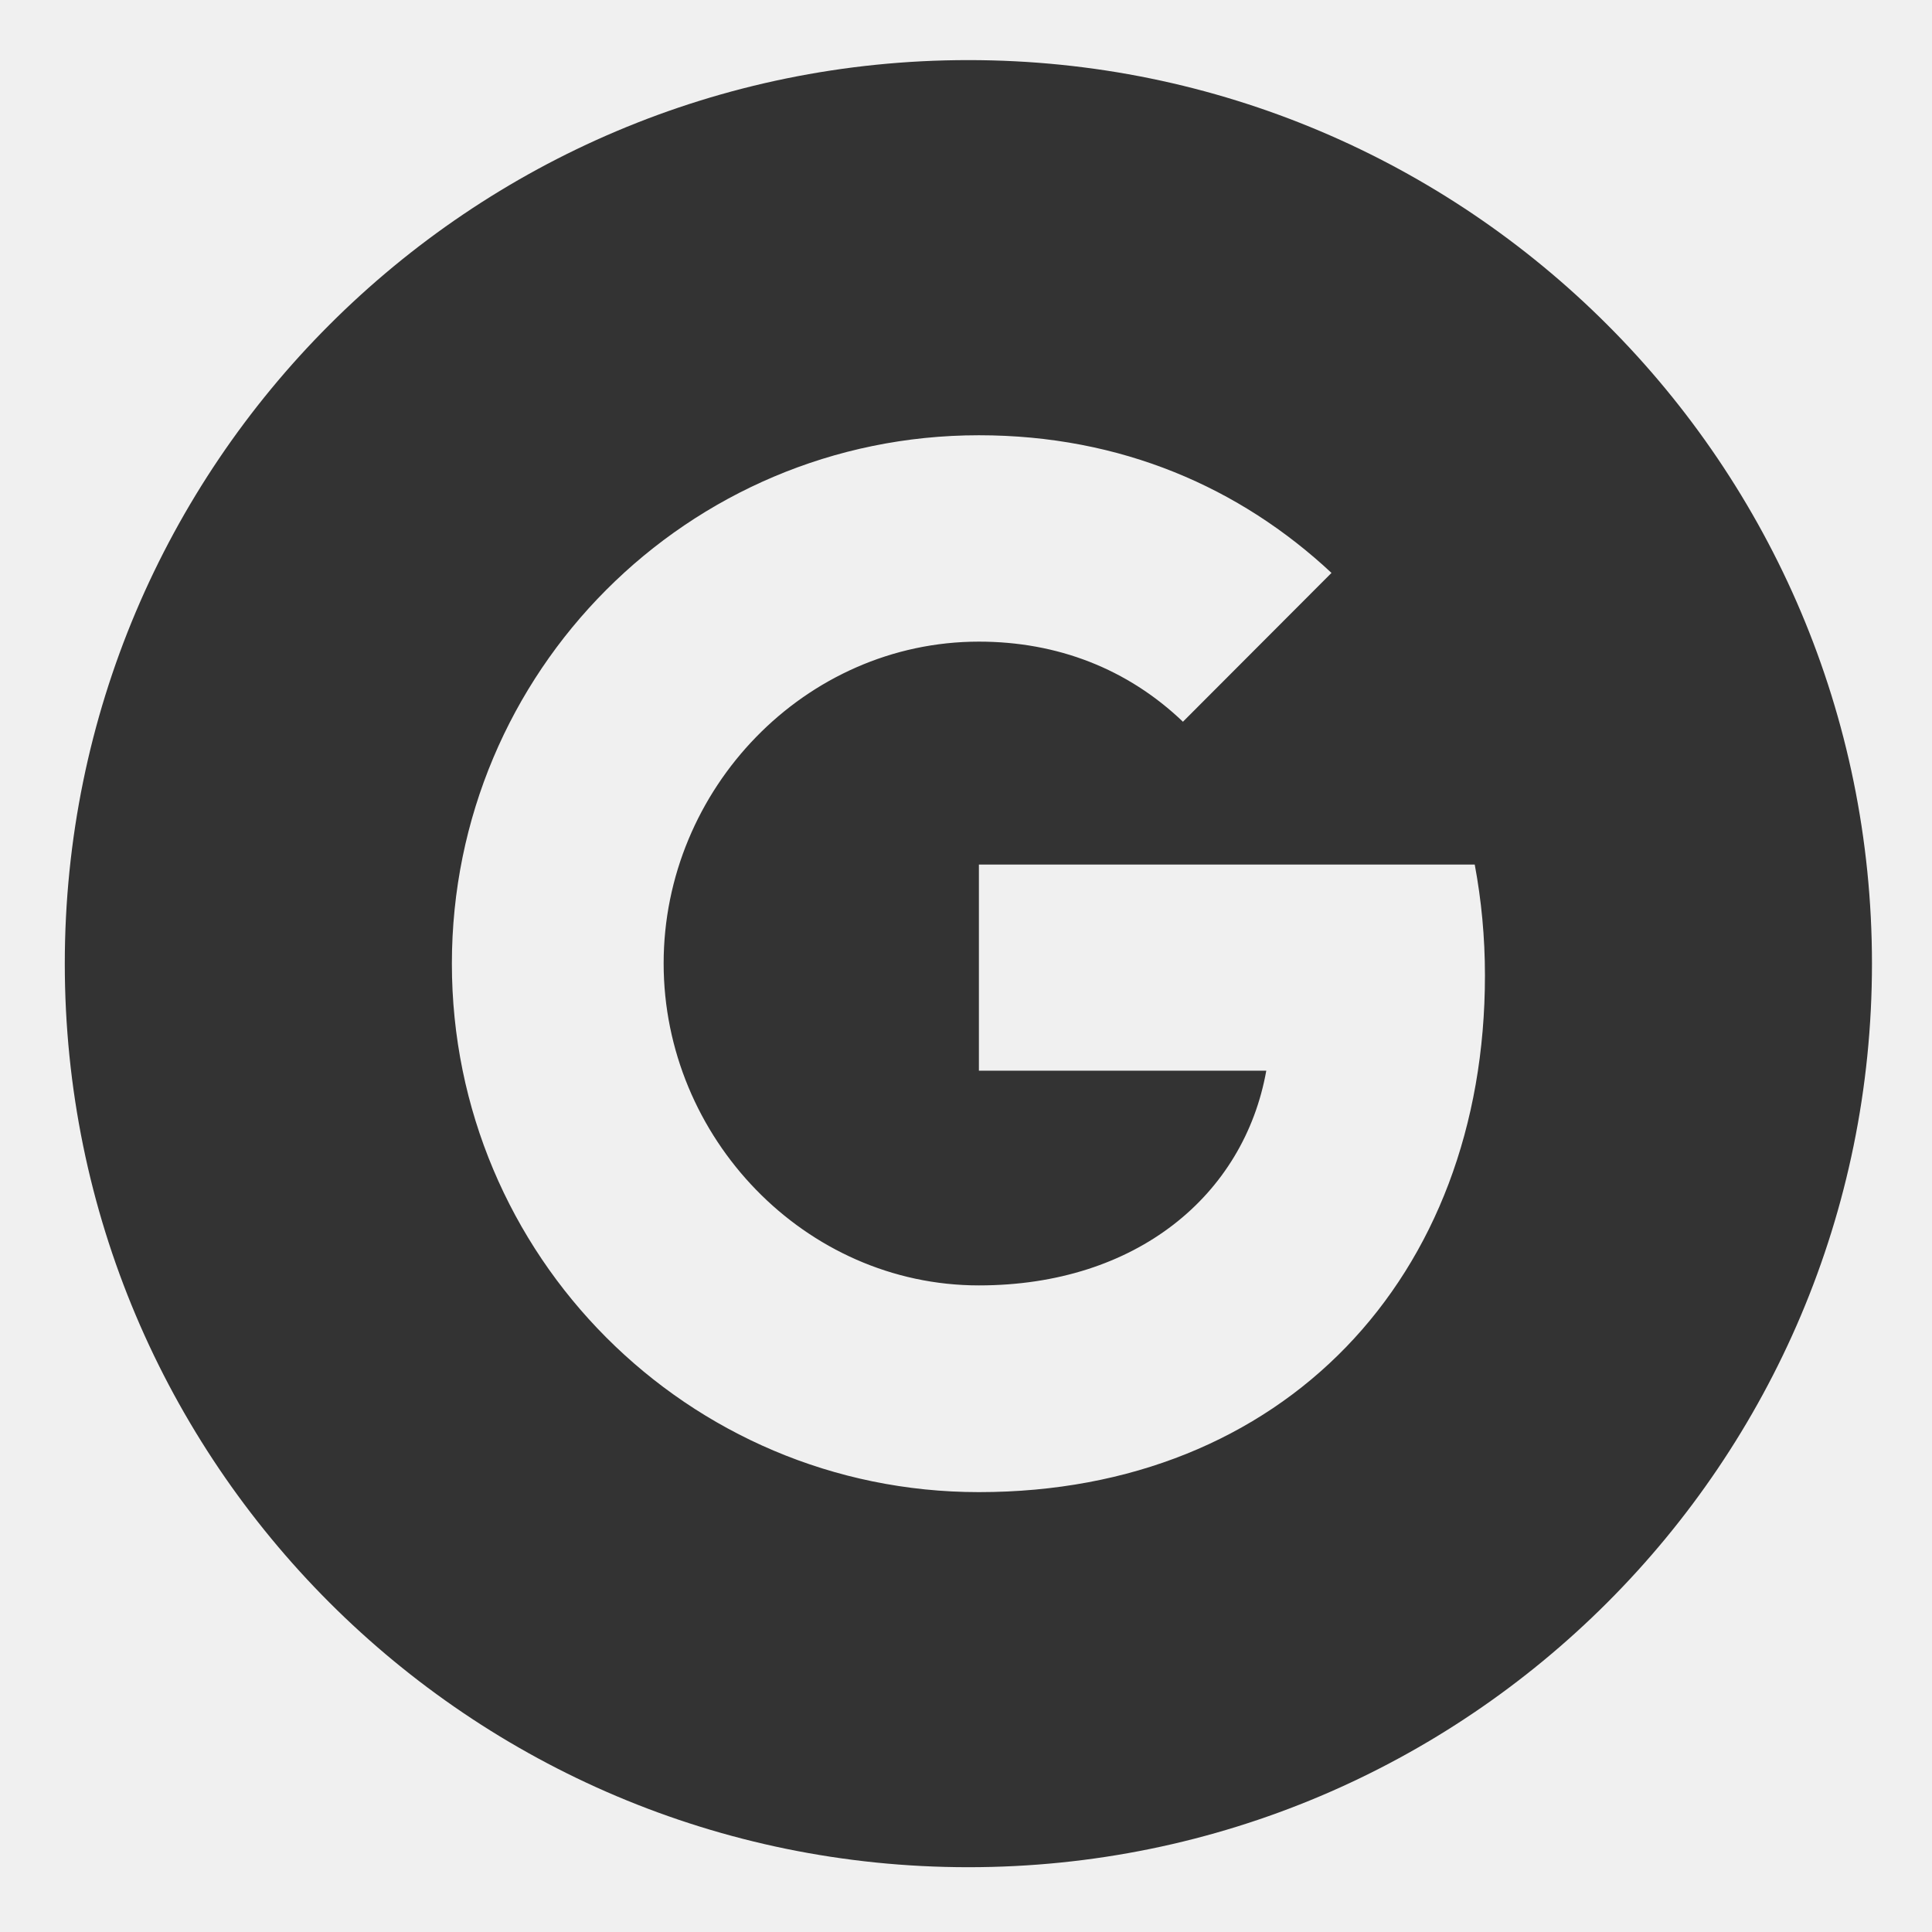
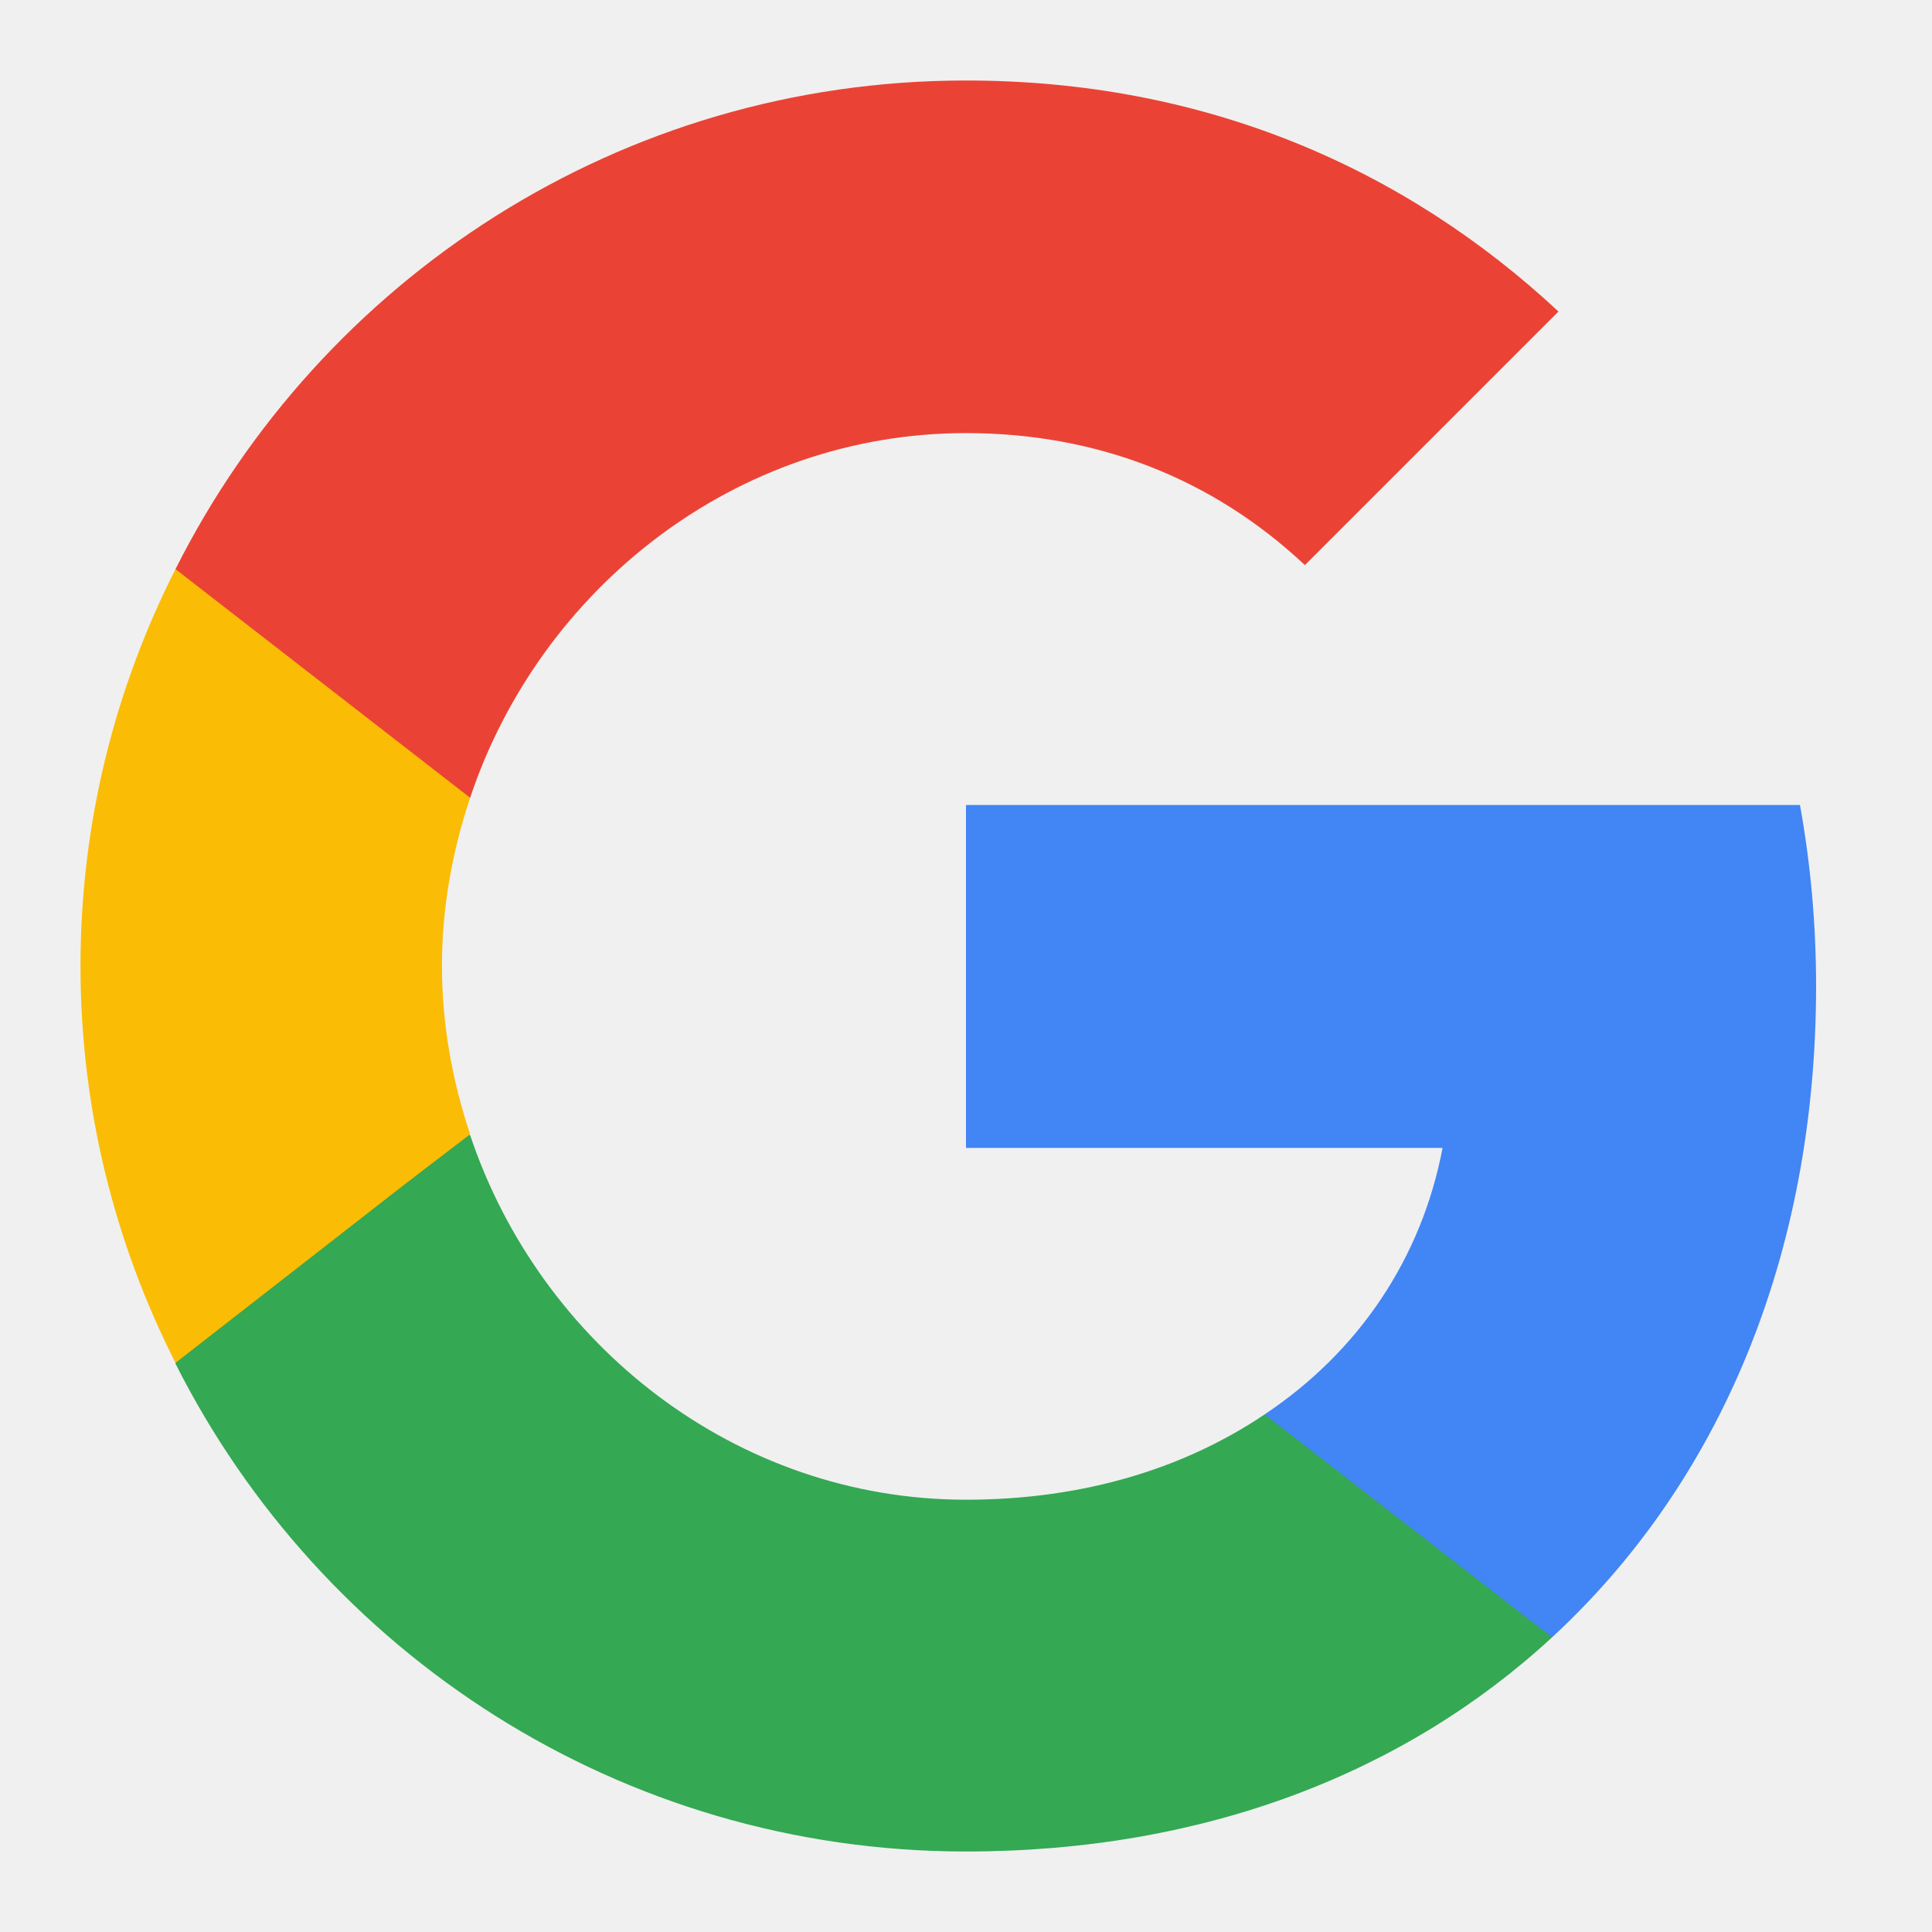
- <svg xmlns="http://www.w3.org/2000/svg" width="28" height="28" viewBox="0 0 28 28" fill="none">
-   <g clip-path="url(#clip0_45_9816)">
-     <path fill-rule="evenodd" clip-rule="evenodd" d="M14.035 0.871C6.802 0.871 0.939 6.734 0.939 13.966C0.939 21.198 6.802 27.061 14.035 27.061C21.266 27.061 27.13 21.198 27.13 13.966C27.13 6.734 21.266 0.871 14.035 0.871ZM14.187 21.625C9.966 21.625 6.549 18.198 6.549 13.966C6.549 9.734 9.966 6.308 14.187 6.308C16.25 6.308 17.974 7.068 19.297 8.303L17.142 10.462V10.458C16.34 9.692 15.323 9.299 14.187 9.299C11.667 9.299 9.618 11.433 9.618 13.962C9.618 16.488 11.667 18.629 14.187 18.629C16.475 18.629 18.031 17.317 18.352 15.517H14.187V12.53H21.373C21.469 13.043 21.521 13.578 21.521 14.138C21.521 18.514 18.599 21.625 14.187 21.625Z" fill="#333333" />
-   </g>
-   <defs>
-     <clipPath id="clip0_45_9816">
-       <rect width="26.19" height="26.19" fill="white" transform="translate(0.939453 0.87085)" />
-     </clipPath>
-   </defs>
+ <svg xmlns="http://www.w3.org/2000/svg" height="24" viewBox="0 0 24 24" width="24">
+   <path d="M22.56 12.25c0-.78-.07-1.53-.2-2.25H12v4.26h5.92c-.26 1.37-1.04 2.53-2.21 3.31v2.77h3.57c2.08-1.92 3.28-4.74 3.28-8.09z" fill="#4285F4" />
+   <path d="M12 23c2.97 0 5.46-.98 7.28-2.66l-3.57-2.77c-.98.66-2.23 1.06-3.71 1.06-2.86 0-5.29-1.93-6.16-4.53H2.18v2.84C3.99 20.53 7.7 23 12 23z" fill="#34A853" />
+   <path d="M5.84 14.09c-.22-.66-.35-1.36-.35-2.09s.13-1.43.35-2.09V7.07H2.18C1.43 8.55 1 10.22 1 12s.43 3.45 1.18 4.93l2.85-2.22.81-.62z" fill="#FBBC05" />
+   <path d="M12 5.38c1.62 0 3.06.56 4.21 1.64l3.15-3.15C17.45 2.09 14.97 1 12 1 7.7 1 3.99 3.47 2.18 7.07l3.66 2.84c.87-2.6 3.3-4.53 6.16-4.53z" fill="#EA4335" />
+   <path d="M1 1h22v22H1z" fill="none" />
</svg>
